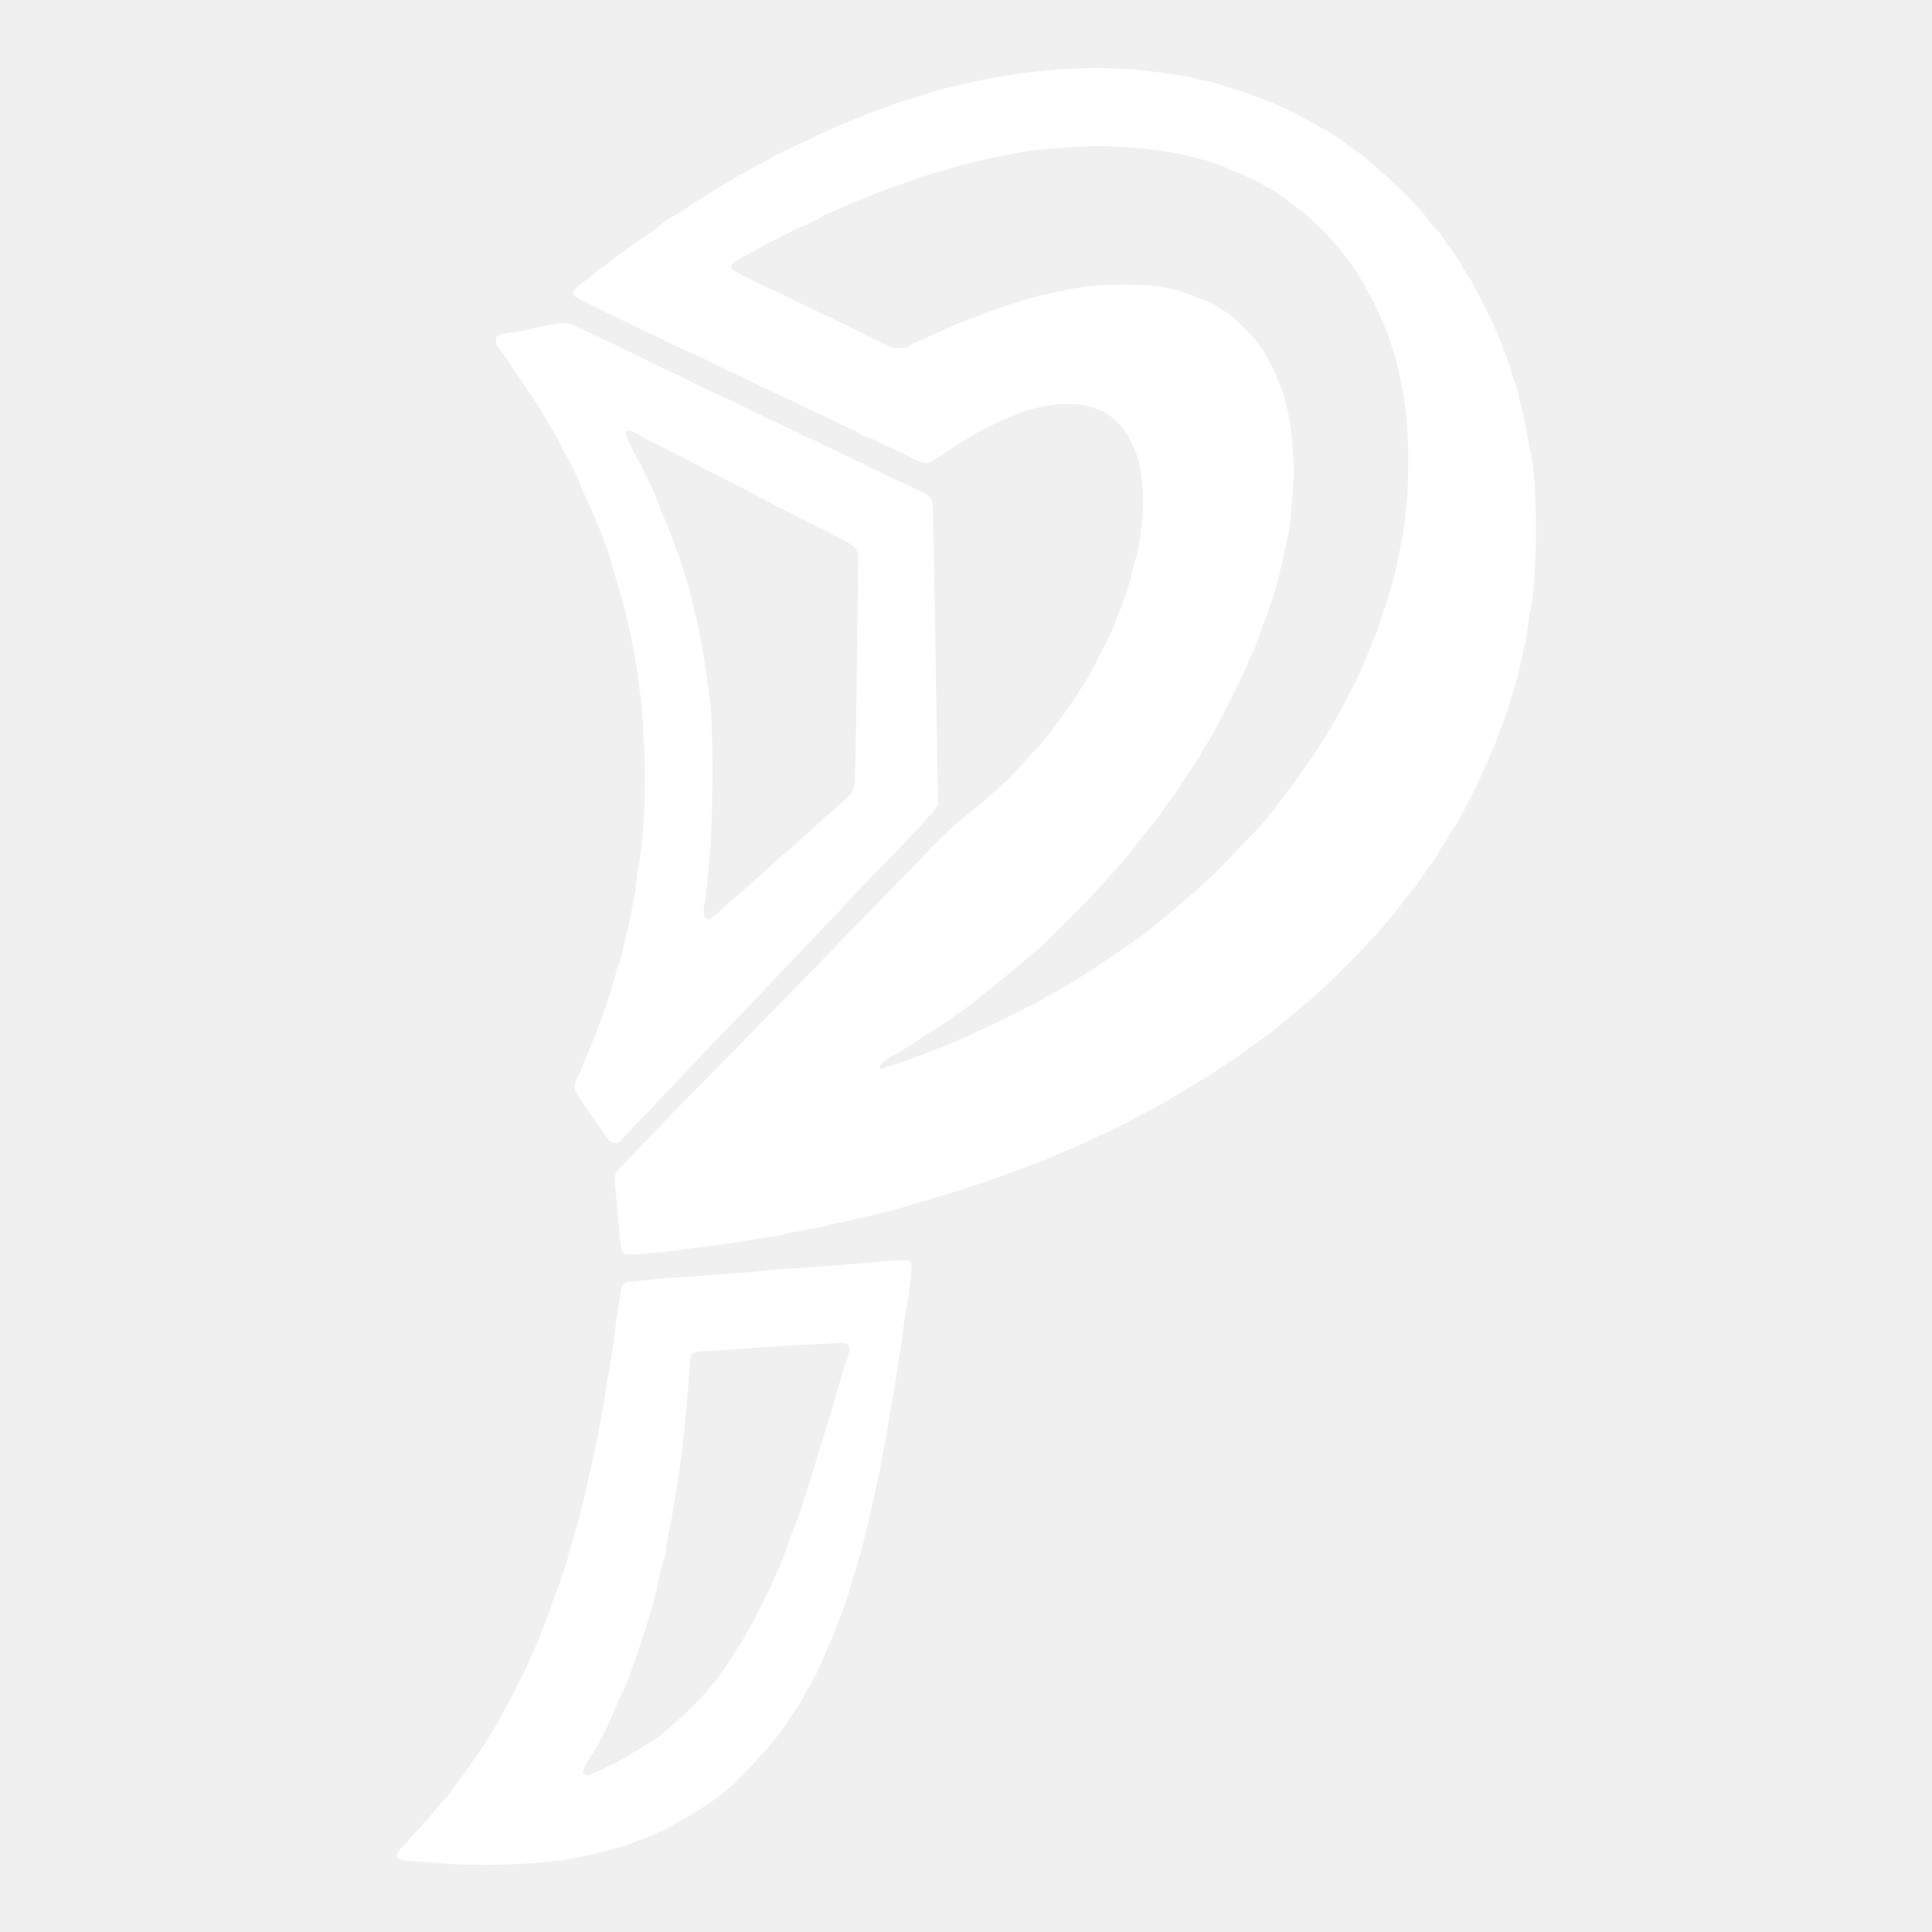
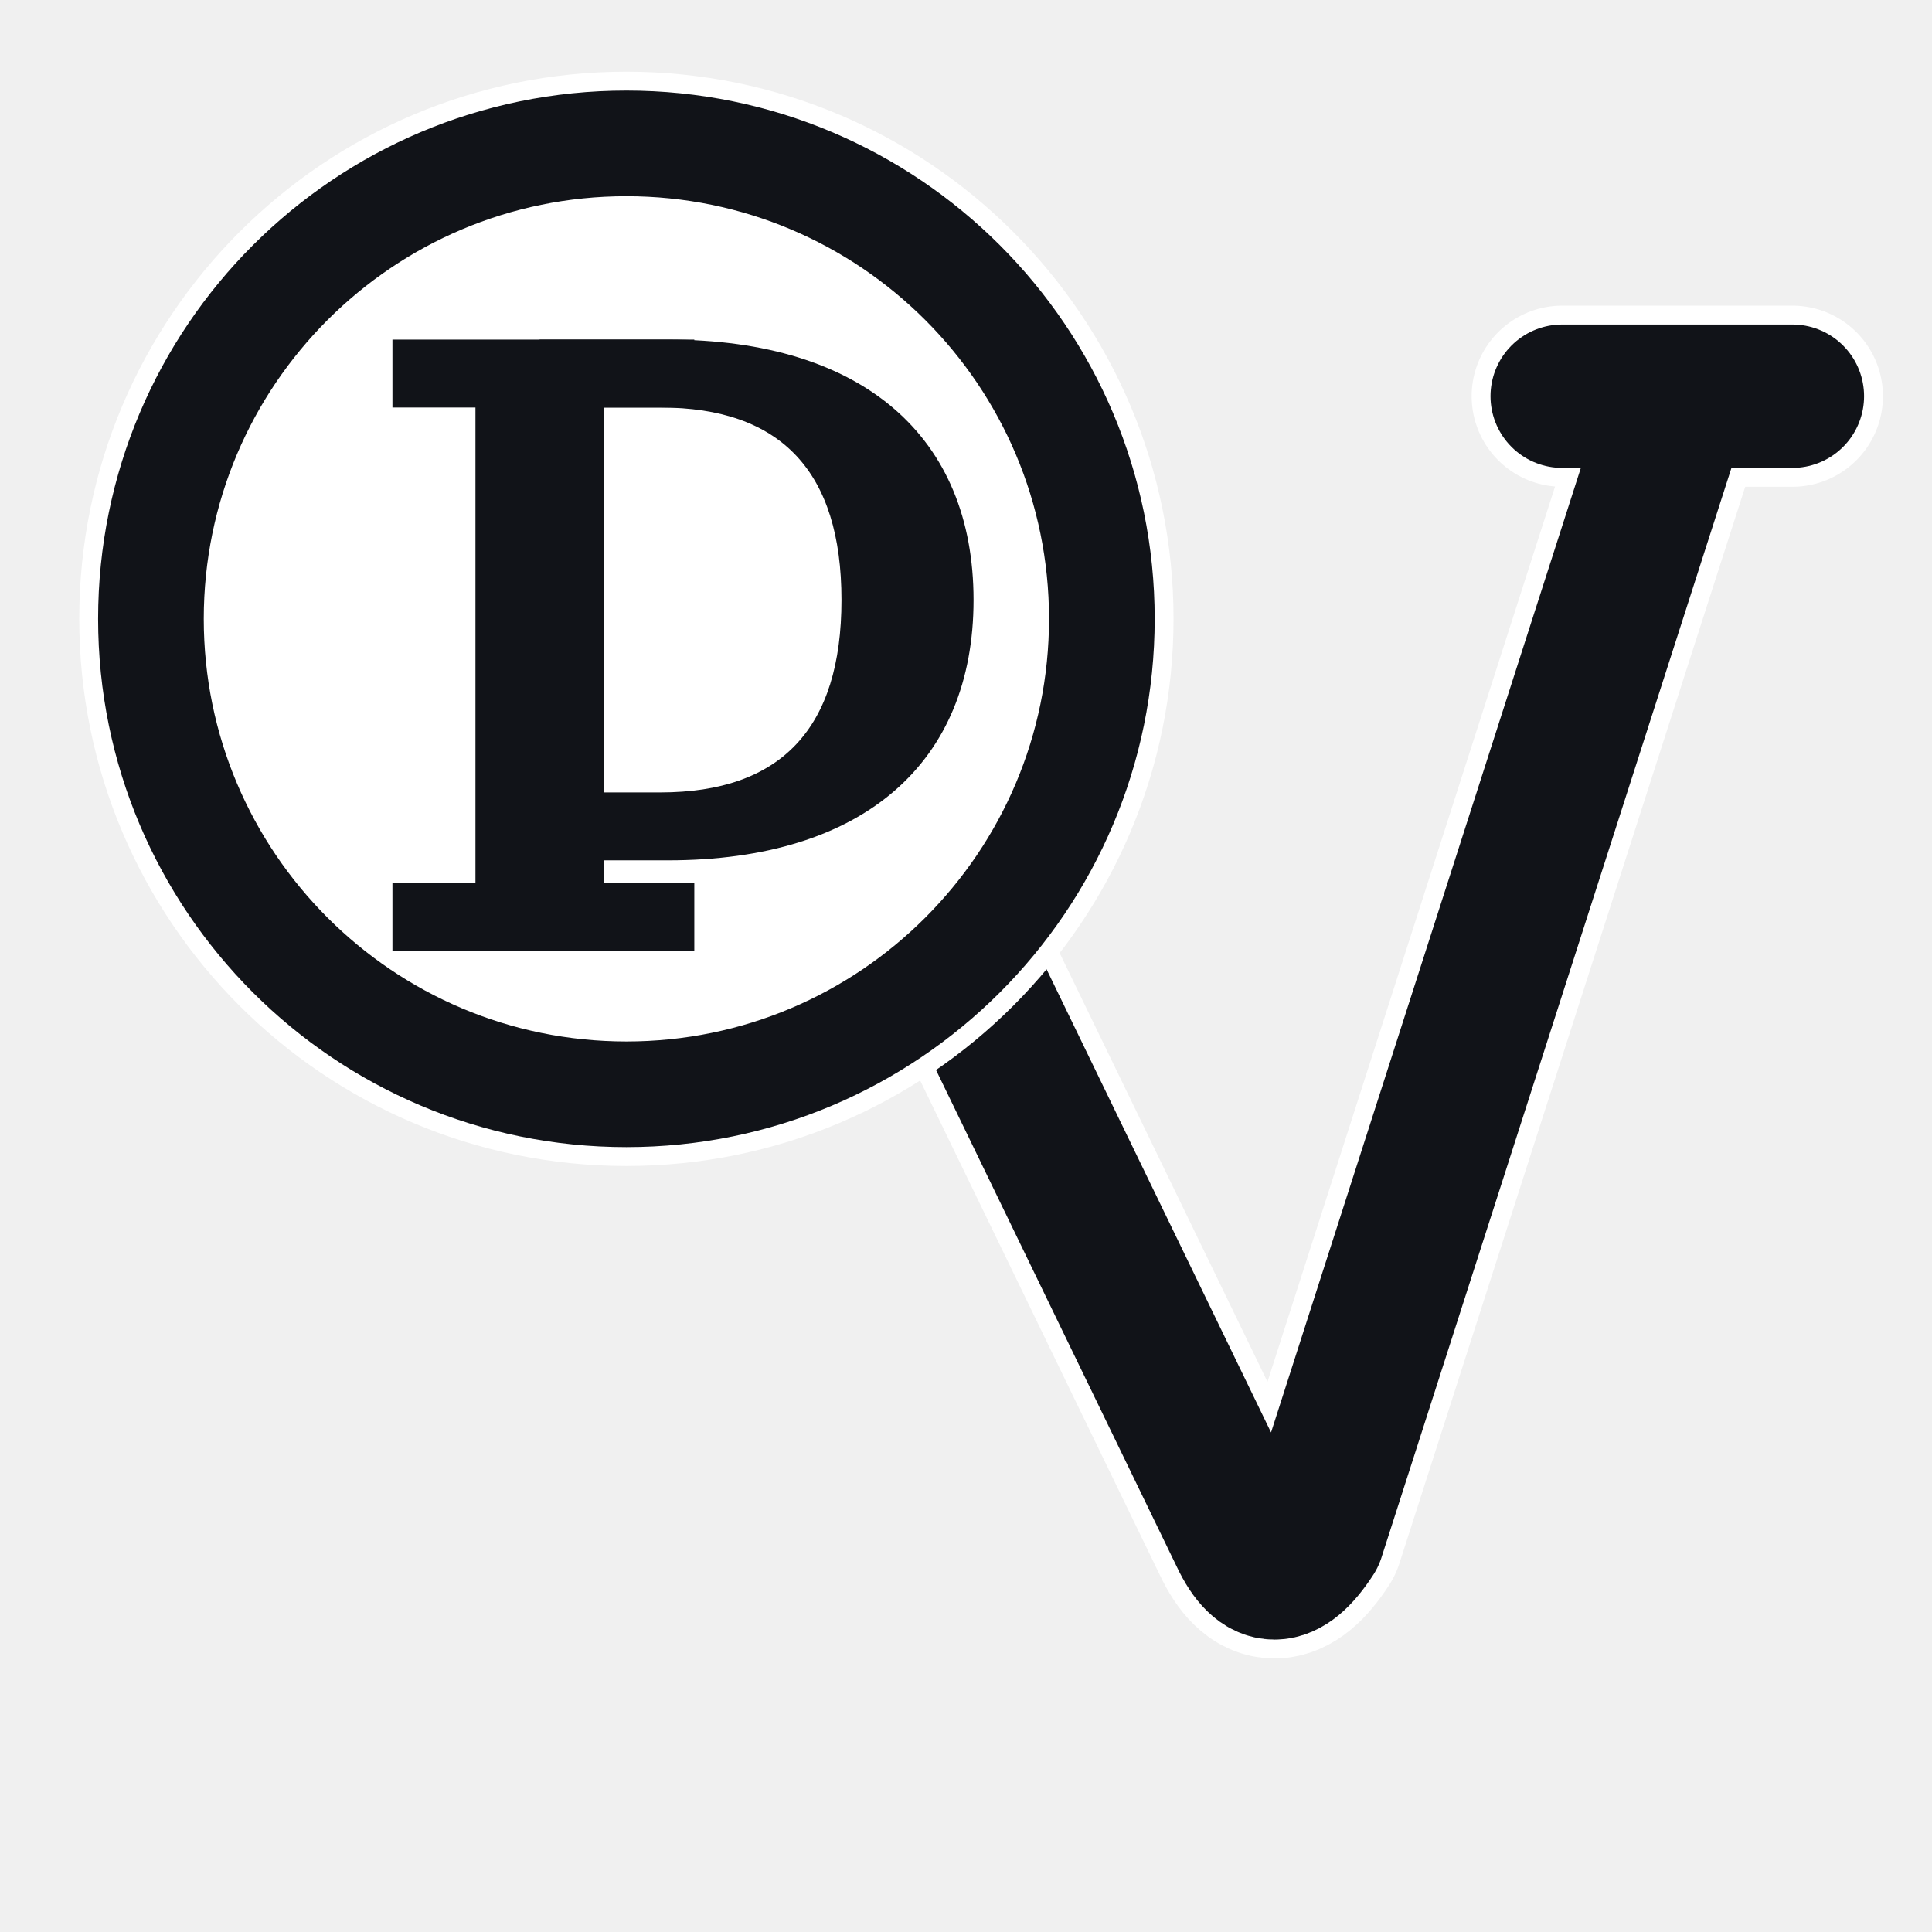
- <svg xmlns="http://www.w3.org/2000/svg" viewBox="0 0 512 512" width="512" height="512" role="img" aria-label="PosterView">
-   <g transform="translate(75.8739,5.4118) scale(0.252101)">
-     <g transform="translate(0,2000) scale(0.05,-0.05)" fill="#ffffff">
-       <path d="M16100 38959 c-918 -80 -1931 -273 -2660 -508 -82 -27 -226 -71 -320 -98 -93 -27 -269 -86 -390 -132 -121 -46 -292 -109 -380 -140 -168 -60 -252 -94 -690 -275 -294 -121 -1439 -668 -1521 -727 -28 -20 -118 -69 -200 -110 -82 -41 -230 -121 -329 -178 -99 -58 -247 -143 -330 -190 -190 -109 -548 -334 -940 -591 -104 -69 -226 -144 -270 -166 -44 -22 -137 -90 -206 -150 -70 -61 -182 -143 -250 -183 -131 -76 -810 -568 -927 -671 -38 -33 -77 -60 -87 -60 -10 0 -58 -38 -107 -85 -49 -47 -162 -138 -252 -203 -193 -139 -236 -193 -206 -259 24 -52 204 -144 1475 -750 231 -110 564 -269 740 -354 176 -84 355 -166 398 -181 43 -16 88 -37 100 -46 12 -10 265 -132 562 -272 297 -139 617 -292 710 -340 94 -48 292 -143 440 -211 149 -68 387 -181 530 -251 143 -70 426 -204 630 -298 203 -95 410 -197 460 -229 49 -31 140 -71 200 -88 61 -17 151 -58 201 -89 51 -32 124 -69 163 -82 39 -13 214 -95 388 -183 402 -202 431 -205 659 -54 481 317 738 479 842 532 508 255 648 323 699 335 32 8 117 41 188 74 206 96 714 193 1000 193 682 -1 1127 -291 1387 -902 134 -315 127 -287 195 -862 27 -220 0 -777 -50 -1037 -15 -81 -38 -208 -50 -280 -12 -73 -49 -215 -82 -315 -33 -100 -60 -206 -60 -235 0 -66 -204 -670 -282 -835 -32 -68 -58 -133 -58 -146 0 -23 -115 -285 -174 -397 -18 -33 -72 -136 -122 -230 -49 -93 -127 -242 -173 -330 -82 -158 -127 -234 -314 -530 -115 -182 -318 -469 -427 -605 -44 -54 -109 -141 -144 -192 -119 -172 -967 -1103 -1006 -1103 -6 0 -88 -73 -181 -162 -159 -151 -501 -436 -767 -638 -65 -49 -141 -119 -170 -156 -29 -36 -84 -91 -123 -120 -39 -30 -254 -247 -477 -484 -224 -236 -444 -466 -489 -510 -106 -103 -1442 -1475 -1782 -1830 -143 -148 -305 -315 -360 -370 -56 -55 -130 -131 -163 -170 -34 -38 -129 -133 -210 -210 -82 -77 -288 -287 -458 -468 -171 -180 -557 -576 -860 -880 -302 -304 -725 -736 -940 -960 -214 -225 -545 -567 -735 -761 -466 -477 -451 -455 -437 -641 17 -217 48 -560 73 -790 11 -110 28 -295 37 -411 18 -232 39 -291 116 -320 50 -20 748 34 1076 82 215 32 411 57 760 99 176 22 424 57 550 79 320 55 562 94 750 122 88 12 201 35 250 51 50 15 248 55 440 87 193 33 400 77 461 98 61 21 160 45 220 52 60 8 217 41 349 74 132 33 321 77 420 98 180 38 407 100 690 189 83 26 227 67 320 90 94 24 305 87 470 140 165 53 426 137 580 186 278 89 501 168 960 340 396 149 517 196 580 224 33 15 114 49 180 76 351 145 701 299 775 342 47 26 157 78 245 114 88 36 193 85 232 110 40 25 229 123 420 219 192 95 443 230 558 299 116 69 381 227 590 352 209 124 452 274 540 333 88 59 210 139 270 179 61 39 243 167 405 284 163 117 353 253 422 302 70 50 194 149 275 222 81 72 220 188 308 256 423 330 1308 1189 1720 1669 121 140 252 293 292 339 39 46 133 165 208 264 75 99 165 212 200 250 36 39 135 174 220 300 85 127 179 262 209 300 54 71 106 154 251 398 132 223 157 264 221 350 34 45 88 136 122 202 33 66 95 183 137 260 155 283 304 599 464 980 27 66 58 130 68 143 11 12 45 98 76 190 32 92 74 203 93 247 59 137 191 514 223 640 17 66 56 197 87 290 31 94 75 256 97 360 89 407 121 542 130 557 6 9 25 137 42 285 18 147 41 302 52 343 169 650 173 2838 6 3459 -15 58 -46 219 -68 356 -38 239 -123 616 -148 656 -6 11 -20 78 -30 149 -10 71 -41 178 -69 237 -28 59 -66 176 -85 258 -18 83 -64 219 -101 303 -37 85 -67 165 -67 178 0 14 -35 103 -78 197 -42 95 -111 253 -152 352 -42 99 -110 239 -153 311 -42 72 -77 140 -77 151 0 11 -28 65 -63 119 -34 54 -74 131 -88 171 -14 40 -54 112 -89 160 -35 48 -122 187 -193 308 -71 121 -163 261 -205 310 -42 50 -117 154 -167 232 -50 78 -116 162 -147 186 -31 25 -88 92 -127 150 -139 207 -573 661 -920 962 -115 99 -258 225 -320 281 -135 122 -261 221 -381 298 -49 32 -148 103 -218 157 -147 114 -336 225 -952 560 -96 52 -624 294 -643 294 -9 0 -111 37 -227 82 -115 45 -322 116 -460 158 -137 42 -277 87 -310 100 -33 12 -141 40 -240 61 -99 21 -227 51 -285 68 -96 26 -262 52 -905 140 -581 80 -1378 92 -2080 30z m1630 -1629 c816 -60 1561 -218 2030 -429 94 -43 193 -84 220 -92 28 -8 118 -48 200 -89 83 -41 173 -82 200 -90 28 -9 95 -46 150 -83 55 -37 110 -67 122 -67 29 0 278 -167 358 -240 33 -31 101 -80 150 -111 180 -110 621 -508 790 -712 66 -80 165 -195 221 -256 122 -134 398 -541 489 -720 36 -71 87 -164 113 -206 97 -153 388 -804 430 -963 24 -89 61 -202 82 -252 36 -85 144 -563 205 -910 62 -357 98 -859 99 -1390 0 -786 -59 -1328 -230 -2100 -23 -104 -50 -226 -59 -270 -39 -184 -294 -990 -393 -1240 -260 -659 -398 -979 -496 -1146 -41 -70 -104 -191 -140 -270 -36 -79 -120 -234 -186 -344 -66 -110 -138 -236 -161 -280 -70 -137 -431 -679 -629 -944 -52 -70 -129 -179 -172 -242 -43 -63 -171 -230 -286 -373 -114 -142 -231 -292 -260 -333 -30 -41 -124 -145 -210 -232 -86 -86 -319 -328 -516 -537 -198 -208 -387 -399 -420 -424 -34 -25 -97 -84 -142 -130 -106 -112 -939 -820 -1175 -999 -364 -277 -1209 -849 -1484 -1006 -55 -31 -118 -72 -140 -90 -22 -19 -139 -86 -260 -150 -121 -63 -256 -140 -300 -170 -44 -30 -125 -76 -180 -103 -55 -27 -253 -126 -440 -221 -187 -95 -452 -223 -590 -286 -137 -62 -304 -139 -370 -170 -233 -110 -446 -200 -637 -270 -107 -38 -227 -86 -268 -107 -41 -21 -129 -53 -194 -72 -66 -19 -152 -51 -192 -71 -40 -21 -139 -55 -221 -77 -81 -22 -190 -56 -242 -76 -227 -87 -120 103 132 234 122 64 345 201 550 337 59 40 135 89 170 110 61 36 244 154 402 259 44 29 130 89 190 133 61 45 160 114 220 153 61 40 169 123 240 186 72 62 179 148 240 192 60 43 179 138 263 209 84 72 213 180 287 240 75 61 177 147 228 192 50 45 146 125 212 178 66 53 147 125 180 160 33 36 235 235 449 442 517 503 1121 1161 1422 1548 181 234 271 345 389 479 86 98 134 163 257 351 43 66 117 166 164 221 82 97 115 147 280 419 40 66 109 169 154 228 82 110 172 254 267 432 29 55 81 140 116 190 34 49 99 161 144 250 455 893 612 1213 640 1299 18 55 54 142 80 191 74 144 161 357 219 540 29 94 70 202 89 240 19 39 42 102 50 140 8 39 41 136 72 216 72 180 205 682 280 1054 31 154 66 312 78 350 12 39 34 205 50 370 15 165 37 399 49 520 49 515 3 1277 -106 1740 -55 238 -135 519 -154 541 -10 12 -32 62 -49 111 -48 136 -287 598 -357 690 -150 197 -406 476 -511 557 -63 48 -126 102 -142 121 -15 18 -69 54 -119 79 -50 26 -139 79 -198 119 -59 40 -115 72 -125 72 -10 0 -124 44 -253 98 -485 203 -845 267 -1505 268 -586 0 -959 -41 -1490 -165 -132 -31 -276 -62 -320 -70 -44 -7 -134 -31 -200 -52 -66 -22 -289 -93 -496 -159 -207 -67 -413 -139 -458 -162 -45 -23 -128 -56 -184 -72 -114 -34 -631 -242 -662 -266 -20 -16 -282 -134 -534 -241 -74 -31 -163 -77 -197 -103 -51 -38 -87 -46 -206 -46 -140 0 -151 4 -523 187 -916 450 -1202 588 -1560 752 -88 41 -182 87 -210 104 -27 16 -90 48 -140 70 -132 59 -701 333 -909 437 -98 50 -188 106 -200 124 -30 51 103 179 256 248 67 30 167 83 223 118 130 84 824 435 1080 548 110 48 258 122 329 165 71 42 136 77 145 77 10 0 118 46 242 103 123 56 269 119 324 138 55 20 199 78 320 129 121 51 283 114 360 140 77 26 226 79 330 117 434 157 599 212 760 252 94 24 238 64 320 89 214 67 453 129 577 152 58 11 114 24 124 30 9 6 128 29 263 51 135 23 296 53 356 68 176 44 508 82 1040 120 492 35 867 36 1330 1z" />
-       <path d="M5430 33580 c-154 -30 -323 -70 -376 -87 -53 -17 -186 -41 -295 -52 -227 -23 -329 -59 -349 -120 -20 -65 8 -157 70 -228 31 -36 161 -222 288 -414 128 -192 264 -394 303 -449 39 -55 108 -158 153 -230 45 -71 111 -175 147 -230 36 -55 80 -131 100 -170 19 -38 69 -120 110 -181 41 -61 116 -196 166 -300 50 -104 130 -257 177 -339 78 -136 253 -510 287 -610 7 -22 57 -134 110 -250 53 -115 130 -291 170 -390 41 -99 103 -252 139 -340 82 -200 201 -556 248 -740 20 -77 59 -212 87 -300 76 -235 192 -680 243 -930 16 -82 48 -231 70 -330 37 -168 80 -431 122 -760 10 -77 32 -230 49 -341 40 -260 91 -1233 91 -1719 -1 -716 -44 -1345 -124 -1780 -22 -121 -48 -305 -57 -410 -18 -200 -160 -946 -209 -1100 -16 -49 -52 -197 -80 -327 -28 -130 -63 -261 -78 -290 -15 -29 -56 -161 -90 -293 -85 -334 -337 -1051 -512 -1460 -52 -121 -120 -289 -151 -373 -31 -85 -84 -202 -118 -262 -113 -200 -99 -238 271 -765 39 -55 147 -209 239 -343 177 -254 191 -267 297 -267 58 0 89 26 272 230 113 127 213 230 220 230 8 0 102 97 210 215 108 118 368 395 577 615 210 220 521 548 692 730 171 181 370 388 442 460 141 139 831 863 1289 1350 154 164 452 475 661 691 210 216 417 437 460 490 44 53 174 192 289 310 713 722 1526 1583 1598 1692 l65 97 -8 420 c-5 231 -28 1635 -52 3120 -25 1485 -49 2738 -55 2785 -11 90 -74 181 -151 219 -26 13 -236 110 -467 217 -231 106 -541 254 -690 329 -148 75 -342 170 -430 211 -88 41 -232 109 -320 152 -88 43 -168 78 -177 77 -9 0 -68 31 -130 70 -62 38 -156 82 -208 98 -53 15 -138 55 -190 88 -52 33 -117 66 -145 74 -27 8 -261 118 -520 245 -862 421 -912 445 -926 445 -15 0 -559 258 -664 315 -74 40 -285 143 -510 249 -93 43 -341 163 -550 265 -861 422 -1484 716 -1550 733 -110 27 -229 18 -530 -42z m1970 -2290 c61 -36 178 -97 260 -136 83 -39 209 -103 280 -142 72 -39 175 -92 230 -119 55 -27 204 -102 330 -167 127 -66 464 -239 750 -385 286 -146 547 -282 581 -302 33 -21 191 -103 350 -184 159 -81 532 -272 829 -424 297 -152 603 -308 680 -346 303 -150 339 -204 335 -505 -57 -4503 -59 -4616 -98 -4730 -38 -110 -36 -108 -647 -648 -225 -199 -468 -419 -540 -489 -71 -70 -166 -153 -210 -185 -44 -31 -183 -152 -310 -268 -277 -255 -679 -611 -767 -679 -34 -28 -168 -147 -296 -265 -130 -121 -250 -216 -272 -216 -98 0 -140 136 -94 310 17 66 39 233 50 370 10 138 31 363 47 500 83 704 97 2786 24 3370 -63 506 -75 591 -133 960 -56 353 -125 691 -223 1080 -22 88 -56 228 -74 310 -19 83 -44 168 -56 190 -12 22 -51 148 -86 280 -35 132 -82 274 -103 317 -22 42 -83 199 -136 350 -53 151 -125 337 -161 414 -35 76 -95 229 -134 339 -38 110 -114 281 -167 380 -53 99 -115 229 -139 288 -23 60 -59 132 -79 161 -79 111 -281 529 -281 582 0 98 84 94 260 -11z" />
-       <path d="M12680 13920 c-104 -7 -307 -24 -450 -36 -143 -13 -444 -38 -670 -55 -225 -17 -513 -40 -640 -49 -126 -10 -374 -28 -550 -39 -176 -11 -383 -30 -460 -41 -77 -11 -279 -29 -450 -40 -170 -11 -481 -33 -690 -50 -209 -16 -528 -39 -710 -50 -181 -11 -429 -33 -550 -50 -121 -16 -254 -30 -296 -30 -105 0 -167 -66 -183 -192 -6 -54 -21 -156 -33 -228 -26 -153 -60 -392 -128 -898 -60 -448 -65 -481 -100 -632 -15 -66 -37 -205 -50 -310 -13 -104 -36 -248 -51 -320 -26 -124 -48 -244 -119 -650 -18 -99 -63 -310 -100 -470 -37 -159 -87 -380 -110 -490 -87 -409 -172 -745 -284 -1120 -33 -110 -73 -249 -88 -310 -58 -227 -214 -715 -268 -840 -30 -71 -83 -211 -116 -310 -107 -322 -293 -795 -384 -980 -33 -66 -60 -127 -60 -136 0 -77 -598 -1233 -834 -1614 -169 -271 -459 -698 -606 -890 -84 -110 -183 -244 -220 -299 -37 -54 -126 -162 -197 -240 -71 -77 -156 -177 -187 -221 -32 -44 -205 -237 -383 -430 -372 -399 -402 -440 -385 -509 14 -58 37 -66 232 -80 83 -6 370 -30 639 -53 824 -71 1972 -36 2708 81 471 76 1232 270 1413 361 39 20 110 47 159 60 50 13 149 53 220 89 72 36 167 77 211 91 44 14 143 66 220 116 77 50 185 110 240 135 93 41 576 355 742 482 410 314 1179 1151 1422 1547 30 50 108 167 174 260 65 94 139 217 165 275 25 57 73 142 107 188 33 45 60 92 60 103 0 11 26 62 58 114 32 51 104 205 161 342 58 136 130 302 161 368 54 117 260 638 260 660 0 6 31 90 68 186 38 96 88 251 111 345 23 93 60 214 81 269 22 55 48 145 60 200 11 55 34 132 50 170 16 39 52 169 81 290 28 121 82 346 119 500 37 154 86 370 110 480 24 110 56 254 71 320 16 66 45 219 66 340 21 121 61 337 90 480 52 267 206 1177 262 1550 17 116 48 309 69 430 21 121 44 292 51 380 8 88 27 223 43 300 46 225 131 850 133 975 3 202 -10 206 -465 175z m-880 -1760 c58 -58 50 -149 -27 -353 -37 -97 -74 -208 -82 -247 -8 -38 -50 -178 -92 -310 -43 -132 -87 -285 -99 -340 -12 -55 -74 -266 -139 -470 -65 -203 -182 -586 -261 -850 -78 -264 -164 -534 -190 -600 -27 -66 -54 -156 -62 -200 -8 -44 -68 -215 -133 -380 -65 -165 -146 -380 -178 -478 -33 -97 -73 -205 -88 -240 -15 -34 -74 -174 -131 -312 -199 -479 -594 -1245 -828 -1603 -55 -85 -143 -220 -196 -300 -143 -220 -290 -424 -319 -447 -15 -11 -77 -83 -139 -160 -130 -163 -493 -519 -734 -720 -92 -77 -200 -168 -240 -203 -40 -34 -129 -97 -199 -140 -70 -42 -155 -94 -190 -115 -35 -21 -121 -76 -193 -122 -143 -92 -567 -309 -798 -410 -121 -53 -156 -60 -195 -42 -80 36 -61 115 77 324 114 172 147 229 273 468 84 161 180 365 251 536 40 96 127 289 193 429 67 140 138 314 158 387 20 72 50 158 66 190 16 32 79 216 141 408 62 193 127 395 145 450 18 55 45 150 61 210 16 61 51 182 77 270 27 88 63 232 79 320 43 232 108 496 142 578 17 39 30 102 30 140 0 38 23 184 51 325 29 142 61 307 71 367 143 814 231 1445 287 2070 16 176 38 424 50 550 12 127 29 355 38 508 21 368 13 360 395 379 153 7 391 22 528 32 842 64 1124 82 1590 101 286 13 534 25 550 29 102 22 222 9 260 -29z" />
-     </g>
+ <svg xmlns="http://www.w3.org/2000/svg" viewBox="0 0 512 512" role="img" aria-labelledby="title desc">
+   <g fill="none" stroke-linecap="round" stroke-linejoin="round">
+     <path d="M250 244 329 407Q337 424 348 407L445 105M414 105H475" stroke="#fff" stroke-width="48" />
+     <path d="M250 244 329 407Q337 424 348 407L445 105M414 105H475" stroke="#111318" stroke-width="38" />
+     <circle cx="166" cy="164" r="126" stroke="#fff" stroke-width="38" />
+     <circle cx="166" cy="164" r="126" fill="#fff" stroke="#111318" stroke-width="28" />
  </g>
+   <path fill="#111318" d="M104 90h80v18h-24v126h24v18h-80v-18h22V108h-22V90Z" />
+   <path fill="#111318" fill-rule="evenodd" d="M143 90h34c52 0 81 26 81 69s-29 69-81 69h-34V90Zm17 18v102h15c32 0 48-17 48-51s-16-51-48-51h-15Z" />
</svg>
